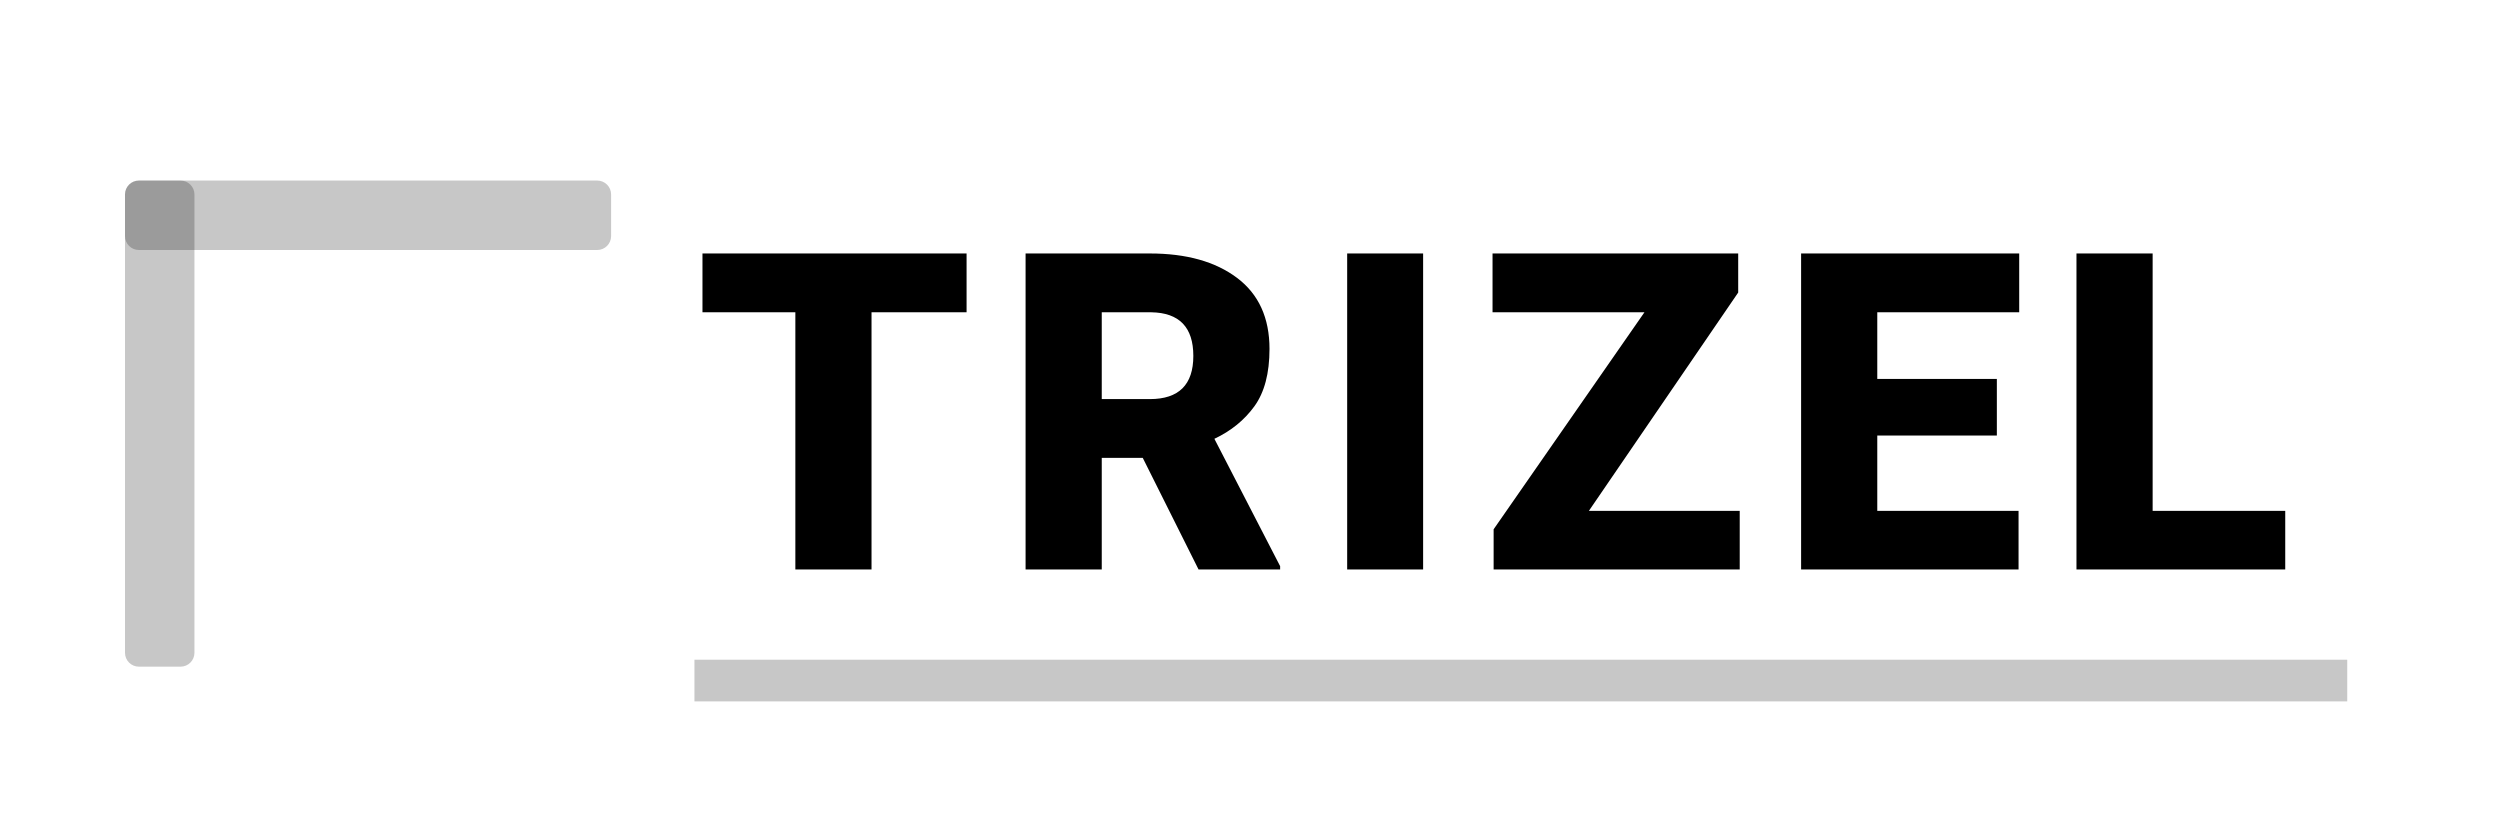
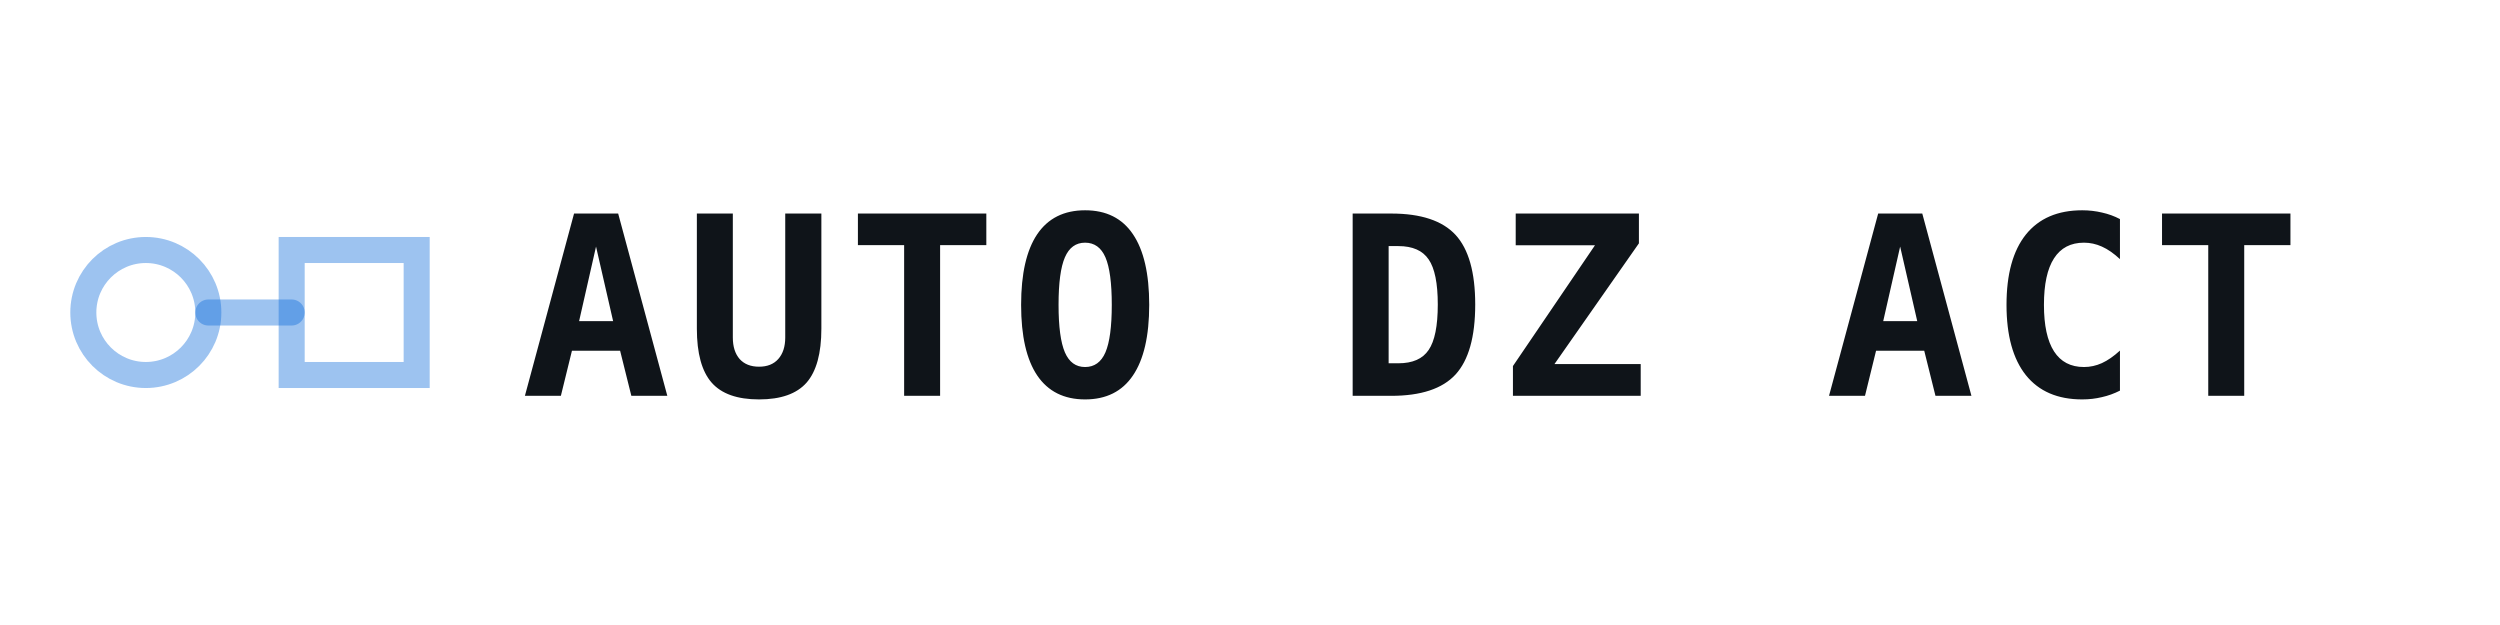
- <svg xmlns="http://www.w3.org/2000/svg" viewBox="0 0 360 120" role="img" aria-label="TRIZEL">
+ <svg xmlns="http://www.w3.org/2000/svg" viewBox="0 0 240 60" width="240" height="60">
  <defs>
    <style>
-       .wordmark {
-         font-family: ui-sans-serif, system-ui, -apple-system, "Segoe UI", Roboto, Arial, "Noto Sans", "Liberation Sans", sans-serif;
-         font-weight: 800;
-         font-size: 64px;
-         letter-spacing: 0.06em;
-         fill: currentColor;
+       .auto-text { 
+         font-family: 'SF Mono', Monaco, 'Cascadia Mono', Consolas, monospace; 
+         font-weight: 600; 
+         font-size: 24px; 
+         letter-spacing: 0.05em;
+         fill: #0f1419;
      }
-       .accent {
-         fill: currentColor;
-         opacity: 0.22;
-       }
-       .rule {
-         stroke: currentColor;
-         stroke-width: 6;
-         opacity: 0.22;
+       .auto-accent {
+         fill: none;
+         stroke: #0969da;
+         stroke-width: 2.5;
+         opacity: 0.4;
      }
    </style>
  </defs>
-   <rect x="18" y="26" width="10" height="70" rx="2" class="accent" />
-   <rect x="18" y="26" width="70" height="10" rx="2" class="accent" />
-   <text x="100" y="82" class="wordmark">TRIZEL</text>
-   <line x1="100" y1="98" x2="338" y2="98" class="rule" />
+   <circle cx="14" cy="30" r="6" class="auto-accent" />
+   <line x1="20" y1="30" x2="28" y2="30" class="auto-accent" stroke-linecap="round" />
+   <rect x="28" y="24" width="12" height="12" class="auto-accent" />
+   <text x="50" y="38" class="auto-text">AUTO DZ ACT</text>
</svg>
